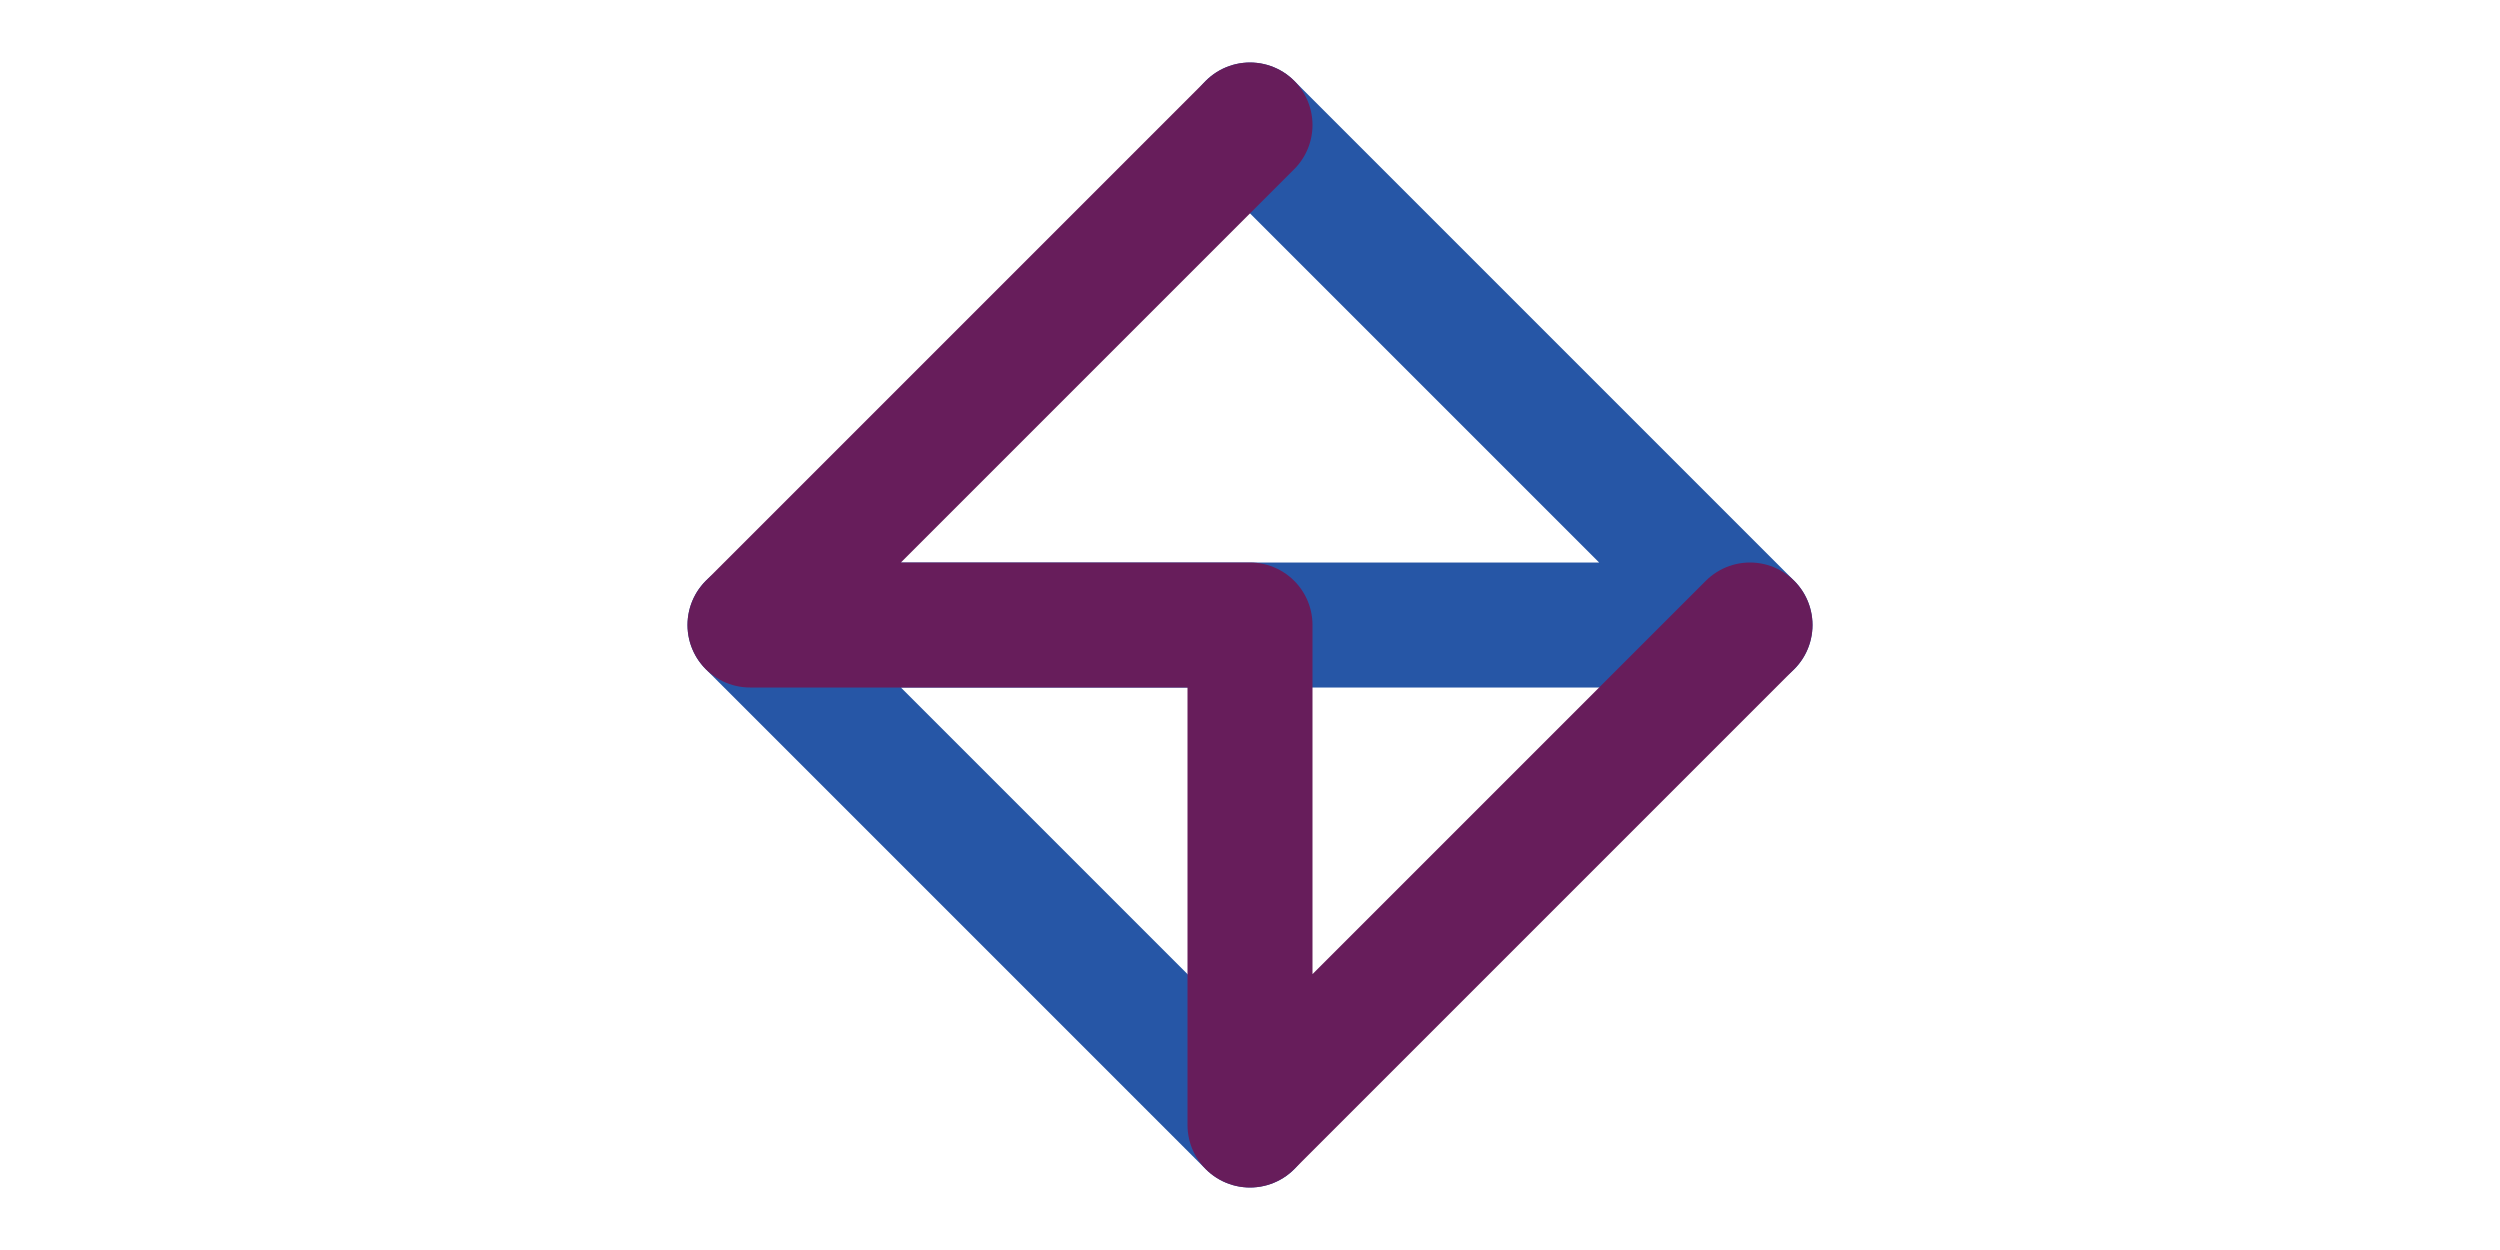
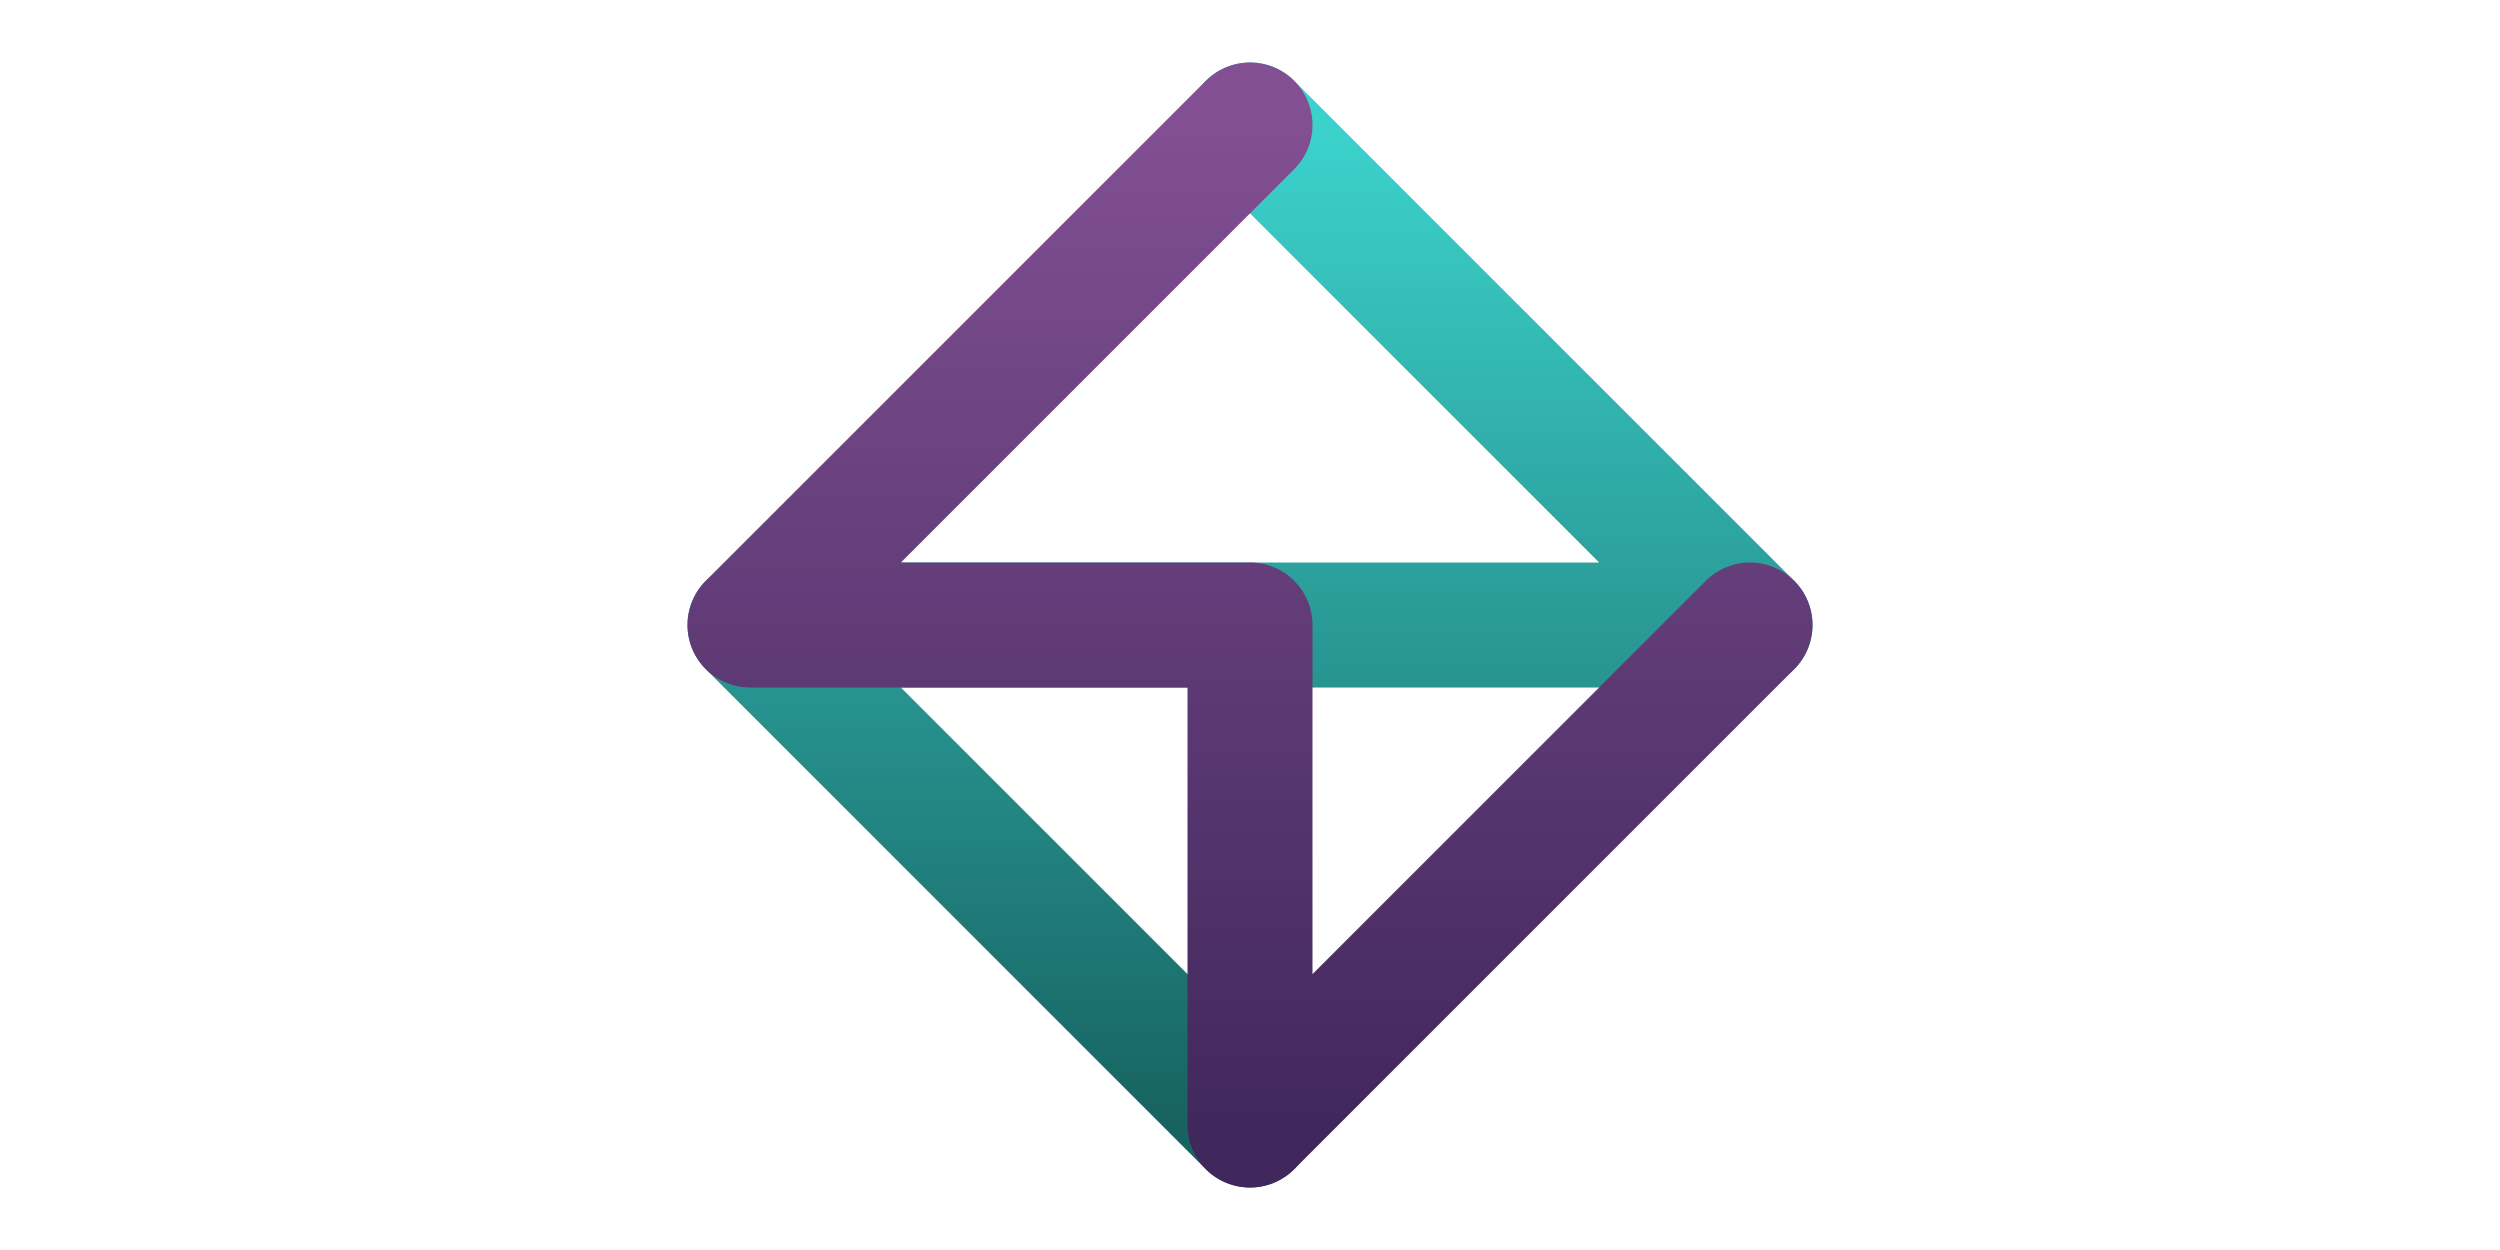
<svg xmlns="http://www.w3.org/2000/svg" width="200" height="100" version="1.1">
+   <defs>
+     <linearGradient id="wgradient" gradientTransform="rotate(90)">
+       <stop offset="0%" stop-color="#814F92" />
+       <stop offset="100%" stop-color="#41285C" />
+     </linearGradient>
+     <linearGradient id="ngradient" gradientTransform="rotate(90)">
+       <stop offset="0%" stop-color="#3CD2CC" />
+       <stop offset="100%" stop-color="#176361" />
+     </linearGradient>
+   </defs>
  <style type="text/css">
    .path {
      stroke-width: 10;
      fill: none;
      stroke-linecap: round;
      stroke-linejoin: round;
      transform-origin: 50% 100%;
    }
    @keyframes rotate-45-clockwise {
      0% { transform: rotate(-45deg); }
      25% { transform: rotate(-45deg); }
      30% { transform: rotate(0); }
      95% { transform: rotate(0); }
      100% { transform: rotate(-45deg); }
    }
    @keyframes rotate-45-anticlockwise {
      0% { transform: rotate(45deg); }
      25% { transform: rotate(45deg); }
      30% { transform: rotate(0); }
      95% { transform: rotate(0); }
      100% { transform: rotate(45deg); }
    }
-     #w { stroke: #671d5b; stroke-opacity: 1; animation: 20s rotate-45-clockwise 0s ease-in-out infinite; }
-     #n { stroke: #2656a6; stroke-opacity: 1; animation: 20s rotate-45-anticlockwise 0s ease-in-out infinite; }
+     #w { stroke: url(#wgradient); stroke-opacity: 1; animation: 20s rotate-45-clockwise 0s ease-in-out infinite; }
+     #n { stroke: url(#ngradient); stroke-opacity: 1; animation: 20s rotate-45-anticlockwise 0s ease-in-out infinite; }
  </style>
  <path id="n" class="path" d="M100,90 L60,50 140,50 100,10" />
  <path id="w" class="path" d="M100,10 L60,50 100,50 100,90 140,50" />
</svg>
